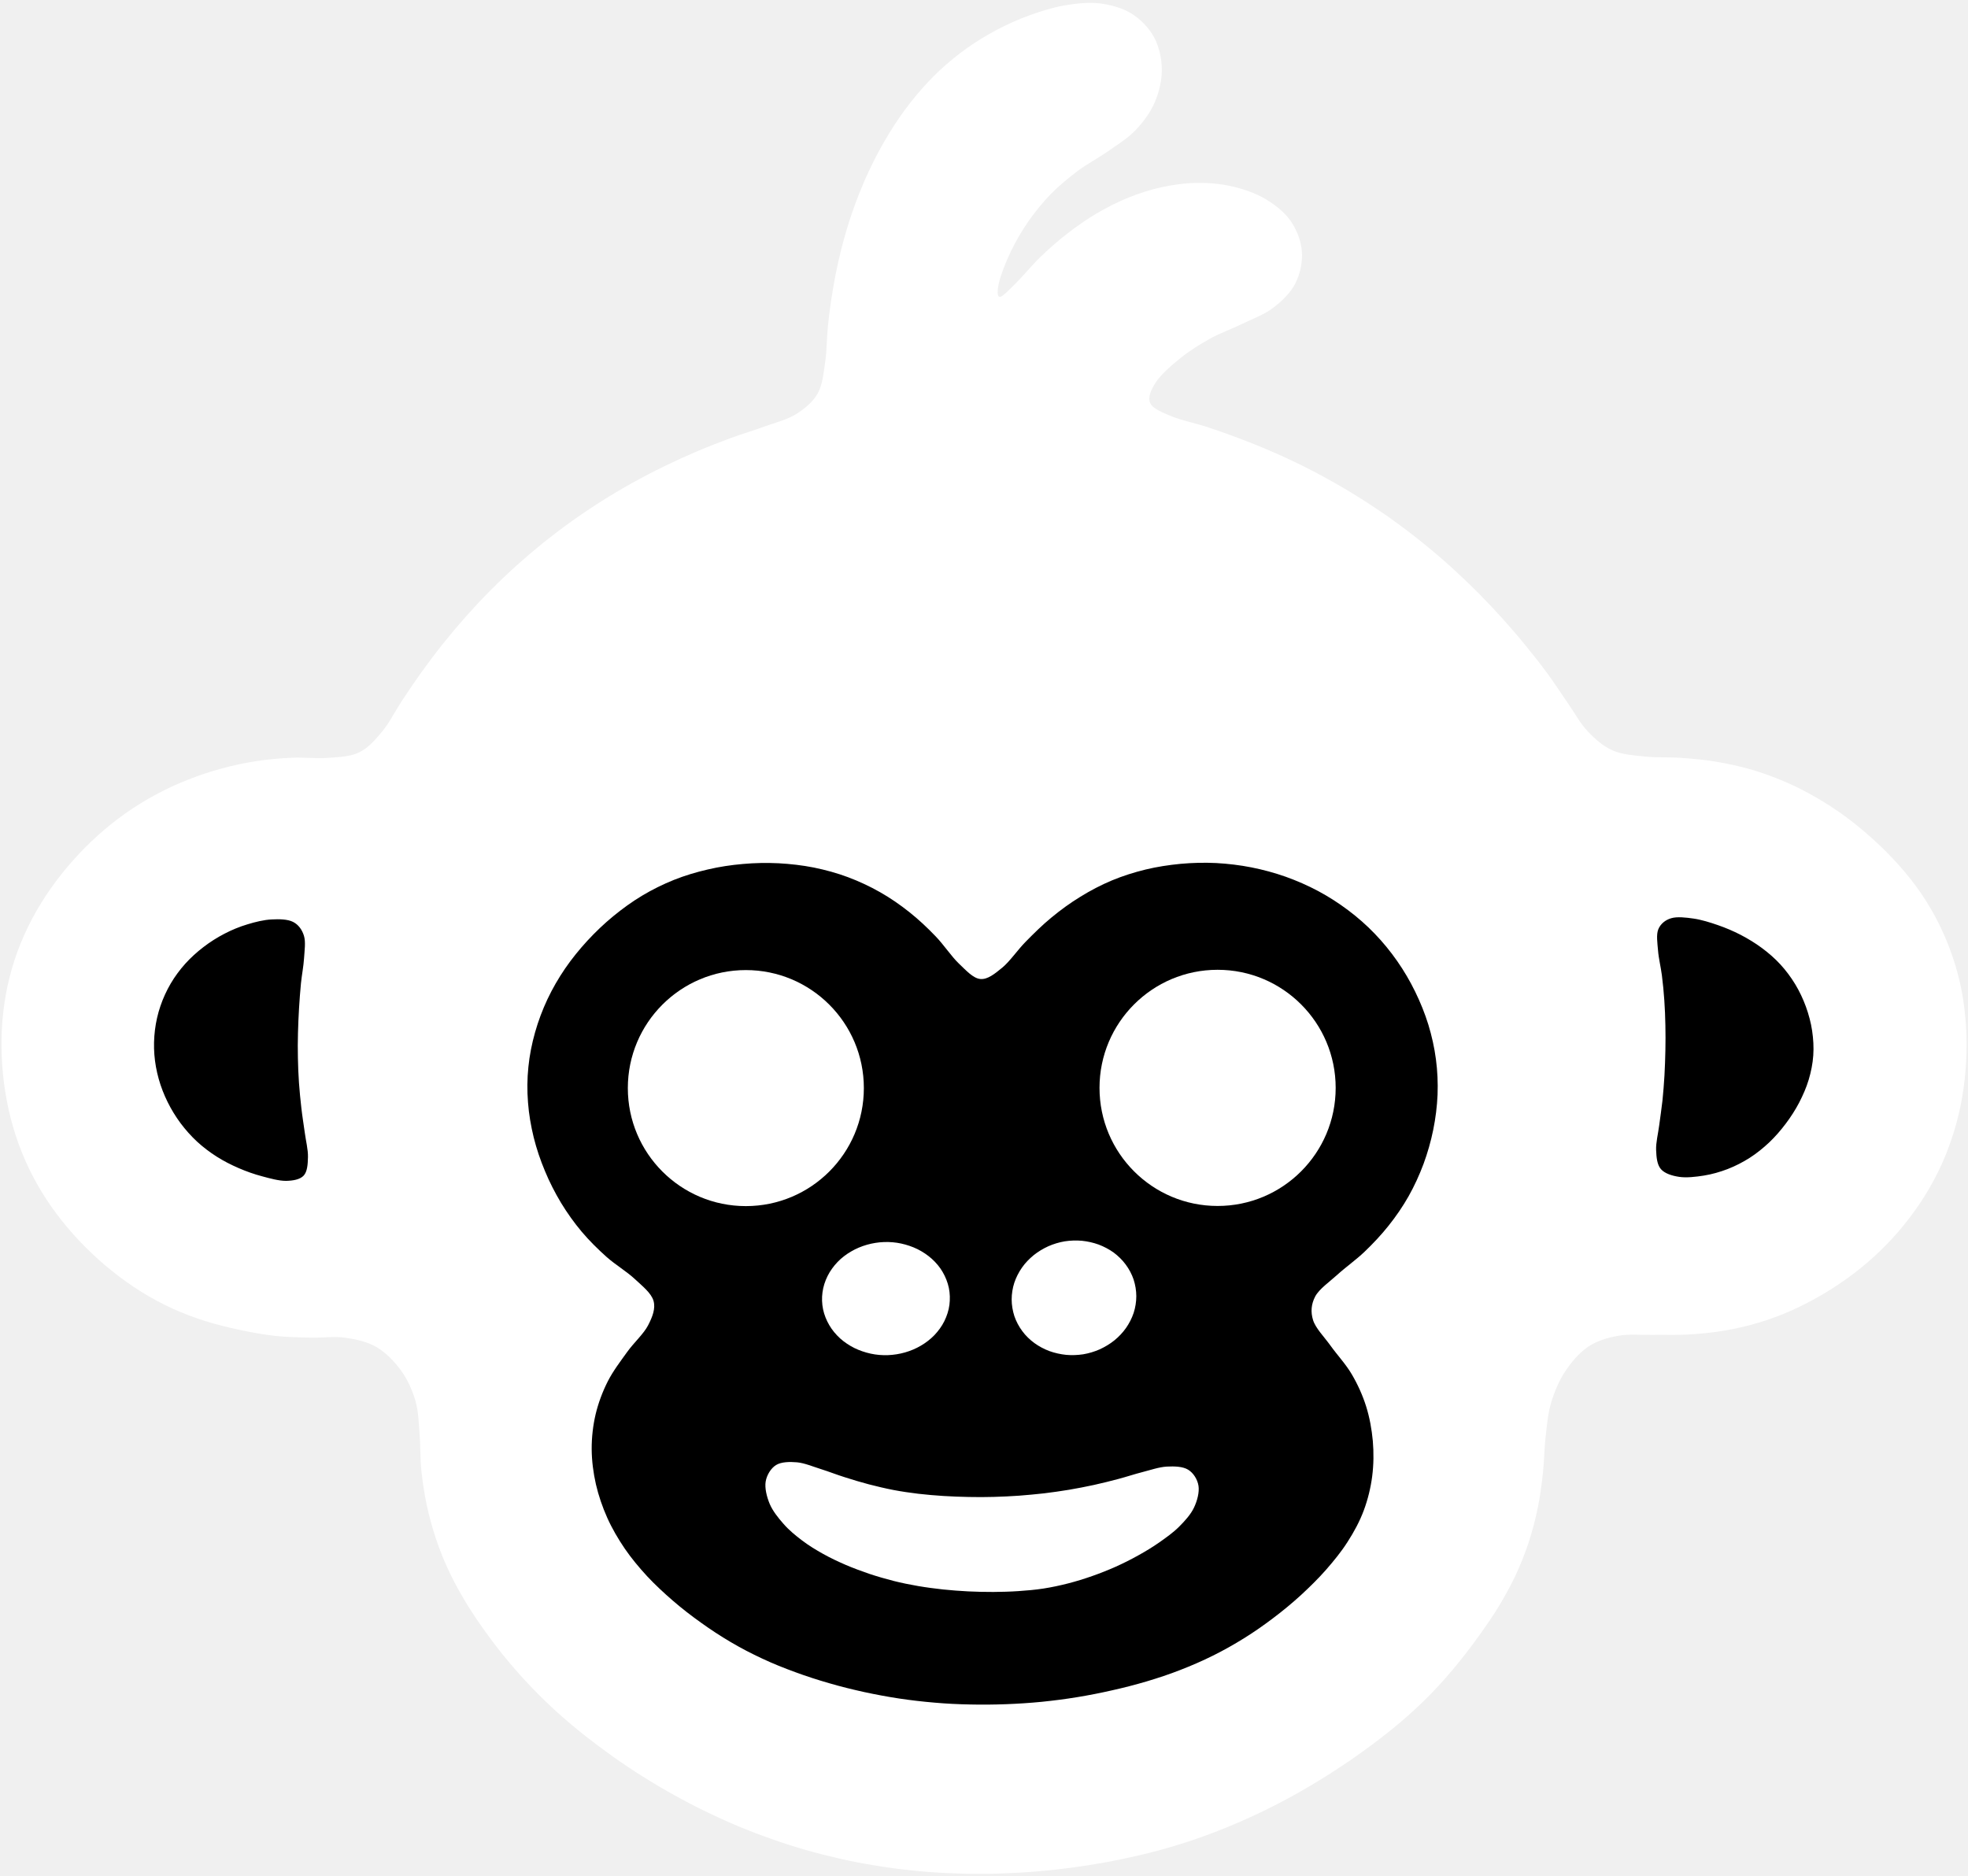
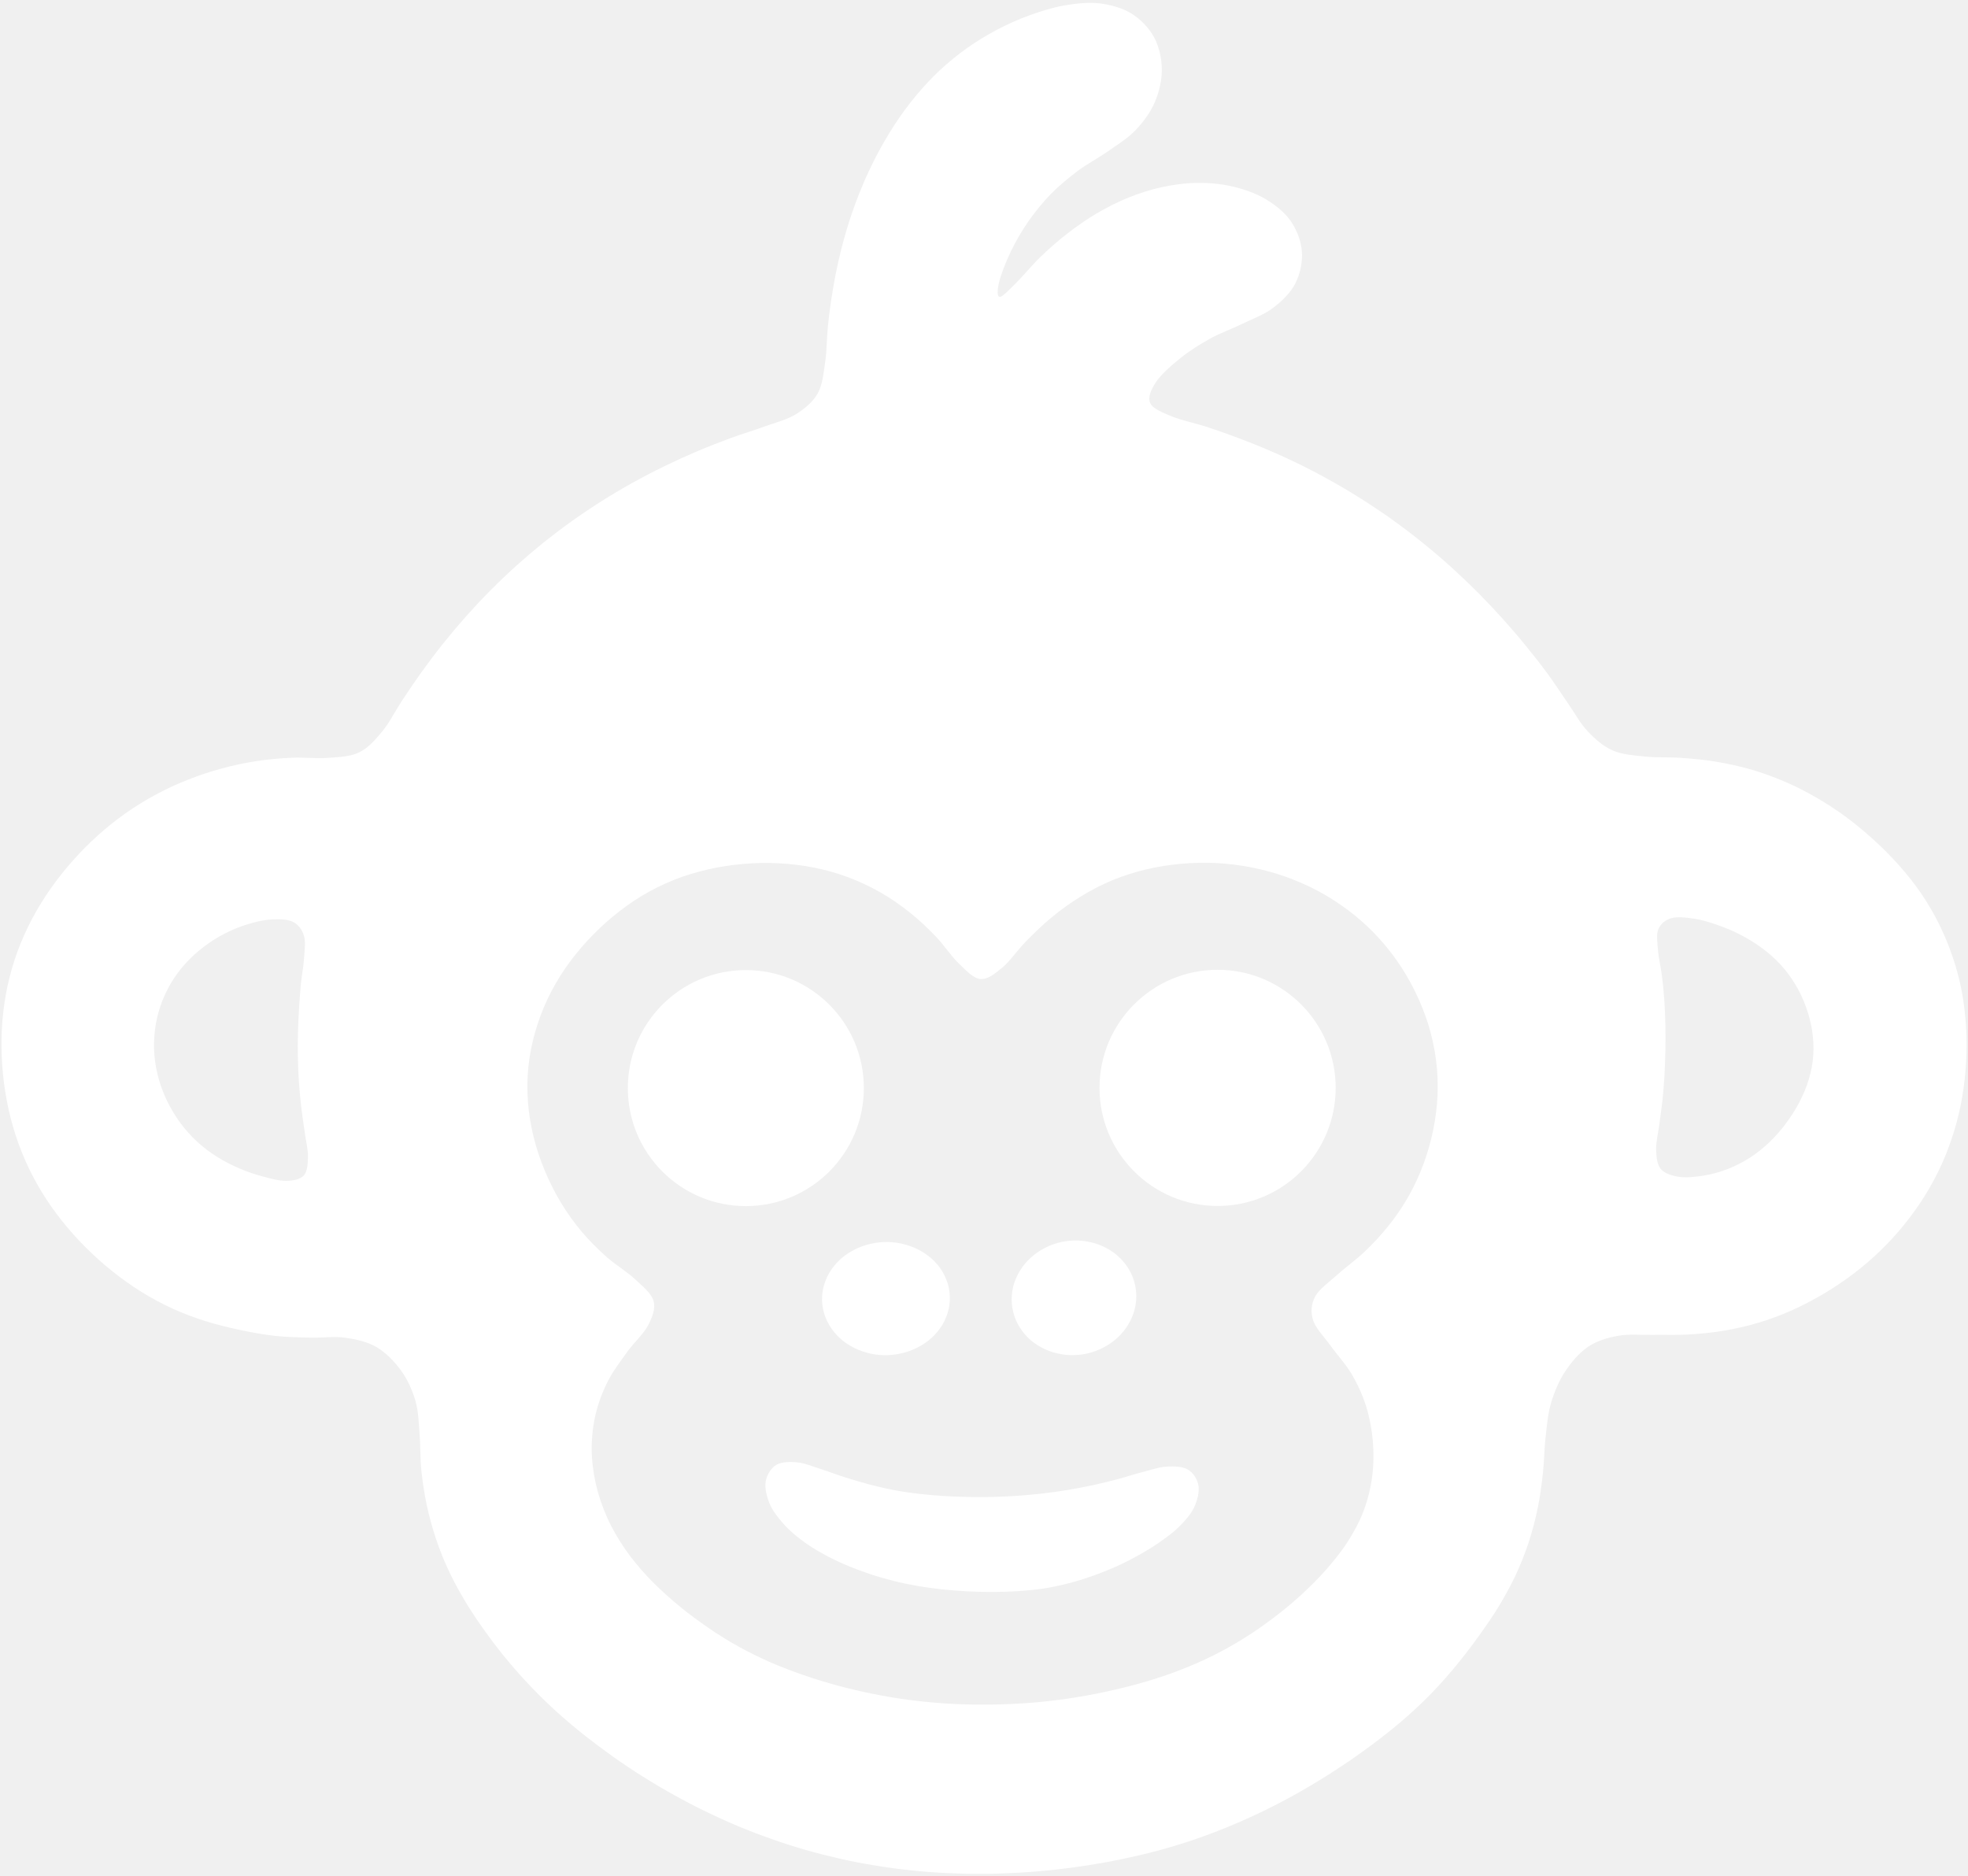
<svg xmlns="http://www.w3.org/2000/svg" width="276" height="263" viewBox="0 0 276 263">
-   <path d="M58.26 196.44C57.83 194.95 57.14 193.43 56.23 192.18C55.32 190.92 54.12 189.69 52.82 188.92C51.52 188.16 49.99 187.82 48.44 187.6C46.9 187.37 45.19 187.63 43.55 187.59C41.91 187.54 40.24 187.52 38.59 187.34C36.94 187.16 35.28 186.85 33.66 186.51C32.03 186.16 30.4 185.77 28.82 185.27C27.23 184.77 25.66 184.18 24.15 183.49C22.64 182.8 21.17 182 19.76 181.12C18.35 180.24 16.99 179.26 15.69 178.22C14.39 177.19 13.15 176.06 11.98 174.89C10.8 173.71 9.68 172.46 8.65 171.16C7.62 169.86 6.66 168.49 5.8 167.07C4.94 165.65 4.16 164.16 3.5 162.64C2.83 161.12 2.27 159.54 1.81 157.95C1.35 156.36 0.99 154.72 0.73 153.08C0.47 151.44 0.31 149.77 0.24 148.12C0.18 146.46 0.2 144.78 0.34 143.13C0.48 141.48 0.72 139.82 1.07 138.2C1.42 136.59 1.89 134.98 2.46 133.42C3.03 131.87 3.72 130.34 4.49 128.87C5.27 127.41 6.15 125.98 7.1 124.62C8.05 123.26 9.1 121.95 10.2 120.71C11.3 119.46 12.48 118.27 13.72 117.16C14.95 116.05 16.26 115 17.61 114.05C18.97 113.09 20.4 112.21 21.86 111.43C23.32 110.64 24.84 109.94 26.39 109.33C27.93 108.72 29.52 108.19 31.13 107.76C32.73 107.32 34.37 106.98 36.01 106.73C37.65 106.48 39.32 106.33 40.98 106.26C42.64 106.18 44.41 106.41 45.98 106.28C47.55 106.16 49.11 106.13 50.39 105.5C51.67 104.88 52.65 103.72 53.64 102.53C54.62 101.34 55.41 99.74 56.32 98.35C57.24 96.97 58.17 95.57 59.15 94.21C60.12 92.86 61.13 91.52 62.17 90.22C63.21 88.92 64.29 87.64 65.4 86.39C66.51 85.15 67.65 83.93 68.83 82.75C70.01 81.56 71.22 80.41 72.46 79.29C73.7 78.18 74.97 77.1 76.27 76.05C77.58 75.01 78.91 74 80.27 73.03C81.63 72.06 83.02 71.13 84.43 70.24C85.84 69.35 87.28 68.5 88.74 67.69C90.2 66.88 91.68 66.11 93.18 65.38C94.68 64.65 96.2 63.96 97.74 63.3C99.27 62.65 100.83 62.04 102.4 61.46C103.96 60.88 105.6 60.41 107.14 59.84C108.68 59.28 110.38 58.86 111.64 58.08C112.9 57.29 114 56.37 114.69 55.15C115.37 53.92 115.5 52.3 115.73 50.73C115.97 49.16 115.94 47.4 116.11 45.74C116.28 44.08 116.5 42.42 116.78 40.77C117.05 39.13 117.37 37.49 117.76 35.87C118.15 34.24 118.59 32.63 119.1 31.04C119.61 29.46 120.18 27.89 120.82 26.35C121.45 24.81 122.16 23.3 122.93 21.82C123.7 20.35 124.54 18.9 125.45 17.51C126.36 16.12 127.34 14.77 128.4 13.49C129.46 12.21 130.6 10.98 131.81 9.85C133.03 8.72 134.33 7.66 135.68 6.7C137.03 5.75 138.47 4.88 139.94 4.11C141.41 3.35 142.94 2.66 144.5 2.1C146.06 1.55 147.68 1.04 149.29 0.76C150.9 0.49 152.61 0.29 154.17 0.47C155.74 0.66 157.38 1.1 158.66 1.89C159.94 2.67 161.12 3.89 161.83 5.19C162.54 6.49 162.92 8.16 162.94 9.68C162.96 11.21 162.57 12.91 161.95 14.34C161.34 15.77 160.34 17.12 159.24 18.27C158.14 19.42 156.7 20.29 155.35 21.24C154.01 22.18 152.5 22.96 151.17 23.95C149.85 24.95 148.56 26.01 147.4 27.18C146.25 28.36 145.19 29.67 144.24 31.02C143.3 32.37 142.43 33.88 141.74 35.31C141.05 36.75 140.35 38.58 140.1 39.63C139.85 40.69 139.82 41.63 140.22 41.63C140.62 41.64 141.57 40.59 142.52 39.66C143.47 38.72 144.74 37.17 145.94 36.01C147.14 34.86 148.39 33.75 149.71 32.74C151.02 31.72 152.39 30.76 153.82 29.92C155.25 29.08 156.74 28.32 158.28 27.7C159.81 27.09 161.41 26.57 163.02 26.23C164.63 25.89 166.31 25.66 167.94 25.65C169.58 25.63 171.26 25.78 172.84 26.15C174.42 26.52 176.06 27.08 177.42 27.88C178.78 28.68 180.13 29.74 180.99 30.96C181.85 32.19 182.47 33.78 182.58 35.24C182.7 36.7 182.35 38.4 181.68 39.71C181.02 41.03 179.82 42.2 178.58 43.15C177.34 44.1 175.71 44.69 174.23 45.41C172.76 46.13 171.15 46.69 169.7 47.49C168.26 48.29 166.82 49.2 165.56 50.21C164.3 51.21 162.86 52.49 162.15 53.54C161.44 54.59 160.94 55.71 161.31 56.52C161.67 57.33 163.05 57.85 164.35 58.4C165.66 58.95 167.56 59.32 169.15 59.84C170.74 60.36 172.31 60.91 173.87 61.5C175.43 62.09 176.98 62.72 178.51 63.39C180.04 64.05 181.56 64.76 183.05 65.51C184.54 66.26 186.01 67.05 187.46 67.88C188.91 68.71 190.34 69.58 191.74 70.48C193.14 71.39 194.52 72.33 195.87 73.32C197.22 74.3 198.54 75.32 199.83 76.37C201.13 77.42 202.4 78.51 203.63 79.63C204.87 80.76 206.08 81.91 207.26 83.09C208.43 84.27 209.58 85.49 210.7 86.73C211.82 87.97 212.91 89.23 213.96 90.53C215.02 91.82 216.05 93.13 217.04 94.48C218.03 95.82 218.94 97.25 219.88 98.6C220.82 99.95 221.63 101.47 222.68 102.57C223.73 103.68 224.85 104.67 226.2 105.25C227.55 105.84 229.17 105.93 230.77 106.1C232.36 106.27 234.1 106.16 235.76 106.28C237.42 106.4 239.09 106.55 240.73 106.83C242.37 107.1 244 107.46 245.6 107.92C247.19 108.39 248.77 108.95 250.29 109.61C251.82 110.26 253.31 111.02 254.75 111.86C256.18 112.69 257.58 113.61 258.92 114.59C260.25 115.58 261.54 116.65 262.77 117.77C264 118.88 265.18 120.07 266.29 121.31C267.39 122.55 268.44 123.85 269.38 125.22C270.31 126.59 271.16 128.03 271.9 129.51C272.64 131 273.29 132.54 273.82 134.11C274.36 135.68 274.79 137.3 275.11 138.92C275.42 140.55 275.61 142.22 275.72 143.87C275.83 145.53 275.83 147.21 275.74 148.87C275.65 150.52 275.47 152.19 275.19 153.82C274.91 155.46 274.52 157.09 274.04 158.67C273.55 160.26 272.97 161.83 272.28 163.34C271.59 164.84 270.8 166.32 269.92 167.73C269.04 169.13 268.06 170.49 267.02 171.78C265.97 173.07 264.84 174.31 263.64 175.46C262.45 176.61 261.17 177.69 259.85 178.69C258.52 179.69 257.13 180.62 255.7 181.47C254.26 182.31 252.78 183.09 251.26 183.77C249.75 184.44 248.18 185.03 246.59 185.5C245 185.98 243.37 186.34 241.73 186.62C240.09 186.89 238.43 187.05 236.77 187.15C235.1 187.25 233.41 187.17 231.77 187.2C230.12 187.23 228.43 187.05 226.92 187.33C225.41 187.6 223.96 188.04 222.73 188.86C221.5 189.69 220.41 190.97 219.54 192.27C218.67 193.58 218 195.15 217.54 196.69C217.08 198.23 216.95 199.89 216.76 201.52C216.57 203.16 216.58 204.86 216.39 206.52C216.21 208.17 216 209.83 215.66 211.46C215.33 213.08 214.91 214.7 214.39 216.28C213.87 217.86 213.25 219.41 212.55 220.92C211.84 222.42 211.03 223.88 210.17 225.31C209.3 226.73 208.35 228.1 207.37 229.46C206.4 230.81 205.39 232.14 204.33 233.43C203.27 234.72 202.18 235.98 201.02 237.18C199.87 238.39 198.66 239.54 197.41 240.64C196.17 241.75 194.86 242.8 193.54 243.82C192.22 244.84 190.87 245.82 189.5 246.77C188.12 247.71 186.72 248.63 185.3 249.5C183.88 250.38 182.44 251.22 180.97 252.02C179.51 252.82 178.02 253.58 176.51 254.29C175 255.01 173.47 255.68 171.93 256.31C170.38 256.94 168.82 257.52 167.24 258.06C165.66 258.59 164.06 259.07 162.45 259.51C160.84 259.94 159.21 260.32 157.58 260.66C155.94 261.01 154.3 261.31 152.65 261.57C151 261.83 149.35 262.05 147.69 262.23C146.03 262.4 144.36 262.54 142.69 262.63C141.03 262.72 139.36 262.78 137.69 262.78C136.02 262.79 134.35 262.75 132.68 262.67C131.02 262.59 129.35 262.46 127.69 262.28C126.03 262.11 124.38 261.89 122.73 261.61C121.08 261.34 119.44 261.03 117.81 260.66C116.19 260.29 114.57 259.88 112.96 259.42C111.36 258.96 109.77 258.45 108.2 257.89C106.62 257.34 105.06 256.74 103.52 256.1C101.98 255.45 100.46 254.76 98.96 254.03C97.46 253.31 95.98 252.53 94.52 251.72C93.06 250.91 91.62 250.06 90.21 249.17C88.79 248.29 87.41 247.36 86.04 246.39C84.68 245.43 83.34 244.43 82.03 243.4C80.72 242.36 79.44 241.29 78.2 240.17C76.96 239.05 75.76 237.89 74.61 236.69C73.45 235.49 72.34 234.24 71.27 232.96C70.2 231.68 69.17 230.36 68.2 229C67.22 227.65 66.28 226.27 65.41 224.85C64.55 223.42 63.73 221.96 63.02 220.46C62.31 218.96 61.68 217.41 61.16 215.84C60.63 214.27 60.19 212.65 59.84 211.03C59.5 209.4 59.25 207.74 59.08 206.1C58.92 204.45 58.98 202.76 58.85 201.15C58.71 199.54 58.7 197.94 58.26 196.44Z" fill="#ffffff" />
-   <path d="M137.48 137.29C136.47 137.19 135.5 136.1 134.45 135.1C133.41 134.1 132.36 132.49 131.21 131.3C130.06 130.1 128.84 128.95 127.54 127.92C126.25 126.89 124.86 125.93 123.43 125.12C121.99 124.3 120.47 123.59 118.92 123.01C117.37 122.43 115.75 121.99 114.13 121.66C112.51 121.34 110.84 121.15 109.19 121.06C107.53 120.98 105.85 121.01 104.2 121.16C102.55 121.3 100.89 121.55 99.27 121.93C97.66 122.3 96.05 122.78 94.52 123.39C92.98 124.01 91.48 124.75 90.06 125.6C88.64 126.45 87.28 127.44 86 128.49C84.72 129.54 83.51 130.7 82.38 131.92C81.26 133.14 80.2 134.44 79.26 135.81C78.33 137.17 77.49 138.62 76.78 140.12C76.08 141.61 75.49 143.18 75.04 144.77C74.59 146.36 74.26 148.01 74.1 149.65C73.93 151.29 73.92 152.96 74.05 154.61C74.17 156.25 74.46 157.91 74.85 159.51C75.25 161.12 75.79 162.71 76.43 164.23C77.06 165.76 77.83 167.26 78.68 168.68C79.54 170.09 80.51 171.46 81.58 172.73C82.64 173.99 83.83 175.16 85.07 176.27C86.31 177.37 87.91 178.32 89.01 179.35C90.11 180.37 91.33 181.33 91.65 182.42C91.96 183.5 91.51 184.66 90.89 185.86C90.28 187.05 88.9 188.28 87.96 189.59C87.02 190.9 85.98 192.26 85.24 193.71C84.5 195.17 83.91 196.75 83.53 198.34C83.16 199.92 82.97 201.6 82.98 203.23C82.99 204.87 83.21 206.54 83.57 208.14C83.94 209.74 84.49 211.34 85.16 212.84C85.83 214.34 86.68 215.79 87.61 217.16C88.54 218.52 89.62 219.81 90.74 221.03C91.87 222.24 93.1 223.38 94.36 224.47C95.62 225.56 96.94 226.58 98.3 227.55C99.65 228.52 101.05 229.44 102.48 230.28C103.92 231.13 105.4 231.9 106.91 232.6C108.42 233.31 109.98 233.93 111.54 234.5C113.11 235.08 114.7 235.59 116.3 236.05C117.9 236.52 119.53 236.92 121.16 237.28C122.79 237.63 124.43 237.94 126.08 238.19C127.73 238.44 129.39 238.63 131.05 238.77C132.72 238.92 134.39 239 136.06 239.03C137.72 239.07 139.4 239.05 141.06 238.99C142.73 238.93 144.4 238.82 146.06 238.66C147.72 238.49 149.38 238.28 151.03 238.01C152.68 237.74 154.32 237.42 155.94 237.05C157.57 236.69 159.19 236.27 160.79 235.8C162.39 235.32 163.98 234.8 165.53 234.19C167.08 233.59 168.62 232.92 170.11 232.18C171.6 231.44 173.06 230.62 174.47 229.74C175.89 228.86 177.26 227.9 178.59 226.89C179.92 225.89 181.21 224.82 182.44 223.7C183.66 222.57 184.86 221.4 185.96 220.15C187.05 218.9 188.12 217.6 189 216.21C189.89 214.83 190.69 213.35 191.26 211.82C191.83 210.29 192.23 208.66 192.44 207.04C192.65 205.41 192.67 203.72 192.53 202.08C192.38 200.45 192.08 198.78 191.59 197.22C191.1 195.66 190.41 194.14 189.58 192.73C188.75 191.31 187.53 190.01 186.62 188.74C185.72 187.48 184.51 186.28 184.15 185.13C183.79 183.97 183.89 182.88 184.45 181.81C185.02 180.75 186.41 179.8 187.57 178.75C188.72 177.7 190.18 176.68 191.38 175.53C192.58 174.38 193.73 173.16 194.76 171.86C195.79 170.57 196.74 169.18 197.55 167.75C198.36 166.31 199.06 164.78 199.64 163.23C200.21 161.68 200.67 160.07 201 158.45C201.33 156.83 201.54 155.16 201.61 153.51C201.67 151.87 201.6 150.19 201.38 148.55C201.17 146.92 200.8 145.28 200.32 143.7C199.83 142.12 199.2 140.56 198.47 139.07C197.75 137.59 196.9 136.14 195.95 134.78C195 133.42 193.94 132.12 192.79 130.93C191.65 129.74 190.39 128.64 189.06 127.64C187.74 126.65 186.33 125.74 184.87 124.96C183.41 124.18 181.87 123.51 180.31 122.95C178.75 122.4 177.13 121.96 175.51 121.64C173.88 121.32 172.22 121.12 170.56 121.03C168.91 120.95 167.23 120.99 165.58 121.14C163.93 121.3 162.27 121.55 160.66 121.94C159.05 122.33 157.45 122.84 155.93 123.47C154.4 124.11 152.92 124.89 151.51 125.76C150.1 126.62 148.74 127.61 147.46 128.67C146.18 129.72 144.98 130.91 143.83 132.08C142.68 133.25 141.62 134.83 140.56 135.7C139.5 136.57 138.5 137.39 137.48 137.29ZM237.53 128.82C236.44 128.66 235.2 128.52 234.37 128.77C233.55 129.01 232.88 129.56 232.57 130.31C232.26 131.07 232.44 132.22 232.53 133.3C232.61 134.38 232.92 135.61 233.07 136.78C233.22 137.94 233.33 139.11 233.41 140.28C233.49 141.45 233.54 142.62 233.56 143.79C233.59 144.97 233.58 146.14 233.56 147.31C233.54 148.49 233.49 149.66 233.43 150.83C233.36 152 233.27 153.17 233.15 154.34C233.02 155.51 232.84 156.67 232.69 157.83C232.54 158.98 232.22 160.25 232.26 161.27C232.3 162.29 232.39 163.32 232.93 163.95C233.48 164.58 234.5 164.89 235.5 165.04C236.5 165.19 237.82 165.04 238.95 164.86C240.09 164.68 241.23 164.35 242.3 163.94C243.38 163.52 244.43 162.98 245.4 162.36C246.37 161.74 247.29 160.99 248.13 160.2C248.97 159.4 249.74 158.51 250.44 157.58C251.14 156.65 251.78 155.66 252.32 154.63C252.85 153.6 253.33 152.52 253.66 151.41C253.99 150.31 254.22 149.16 254.3 148.01C254.38 146.87 254.31 145.69 254.14 144.55C253.97 143.41 253.66 142.26 253.27 141.18C252.87 140.09 252.37 139.02 251.77 138.03C251.17 137.04 250.47 136.1 249.69 135.25C248.91 134.4 248.02 133.63 247.09 132.94C246.16 132.25 245.15 131.64 244.12 131.1C243.09 130.57 242.01 130.11 240.91 129.73C239.81 129.35 238.62 128.98 237.53 128.82ZM42.63 131.24C42.37 130.38 41.85 129.66 41.09 129.28C40.33 128.9 39.15 128.88 38.08 128.94C37.02 128.99 35.79 129.29 34.69 129.63C33.58 129.96 32.5 130.41 31.48 130.94C30.46 131.47 29.46 132.1 28.55 132.8C27.63 133.5 26.76 134.29 25.99 135.14C25.22 136 24.52 136.94 23.94 137.93C23.36 138.92 22.87 139.99 22.5 141.08C22.13 142.16 21.87 143.31 21.73 144.45C21.59 145.59 21.56 146.76 21.65 147.91C21.74 149.05 21.95 150.21 22.26 151.31C22.57 152.42 23 153.52 23.51 154.55C24.02 155.58 24.63 156.58 25.32 157.51C26.01 158.43 26.79 159.31 27.63 160.09C28.48 160.87 29.41 161.58 30.39 162.2C31.36 162.82 32.41 163.35 33.47 163.81C34.53 164.27 35.65 164.67 36.76 164.96C37.86 165.26 39.15 165.61 40.12 165.6C41.09 165.58 42.07 165.42 42.59 164.86C43.1 164.31 43.17 163.27 43.19 162.26C43.22 161.25 42.89 159.96 42.74 158.81C42.58 157.66 42.39 156.5 42.26 155.34C42.13 154.18 42.01 153.02 41.93 151.86C41.85 150.69 41.8 149.53 41.78 148.36C41.75 147.19 41.76 146.02 41.79 144.86C41.82 143.69 41.87 142.52 41.94 141.36C42.01 140.19 42.1 139.03 42.21 137.87C42.33 136.71 42.57 135.5 42.64 134.39C42.71 133.29 42.89 132.09 42.63 131.24Z" fill="#000000" />
+   <path d="M58.26 196.44C57.83 194.95 57.14 193.43 56.23 192.18C55.32 190.92 54.12 189.69 52.82 188.92C51.52 188.16 49.99 187.82 48.44 187.6C46.9 187.37 45.19 187.63 43.55 187.59C41.91 187.54 40.24 187.52 38.59 187.34C36.94 187.16 35.28 186.85 33.66 186.51C32.03 186.16 30.4 185.77 28.82 185.27C27.23 184.77 25.66 184.18 24.15 183.49C22.64 182.8 21.17 182 19.76 181.12C18.35 180.24 16.99 179.26 15.69 178.22C14.39 177.19 13.15 176.06 11.98 174.89C10.8 173.71 9.68 172.46 8.65 171.16C7.62 169.86 6.66 168.49 5.8 167.07C4.94 165.65 4.16 164.16 3.5 162.64C2.83 161.12 2.27 159.54 1.81 157.95C1.35 156.36 0.99 154.72 0.73 153.08C0.47 151.44 0.31 149.77 0.24 148.12C0.18 146.46 0.2 144.78 0.34 143.13C0.48 141.48 0.72 139.82 1.07 138.2C1.42 136.59 1.89 134.98 2.46 133.42C3.03 131.87 3.72 130.34 4.49 128.87C5.27 127.41 6.15 125.98 7.1 124.62C8.05 123.26 9.1 121.95 10.2 120.71C11.3 119.46 12.48 118.27 13.72 117.16C14.95 116.05 16.26 115 17.61 114.05C18.97 113.09 20.4 112.21 21.86 111.43C23.32 110.64 24.84 109.94 26.39 109.33C27.93 108.72 29.52 108.19 31.13 107.76C32.73 107.32 34.37 106.98 36.01 106.73C37.65 106.48 39.32 106.33 40.98 106.26C42.64 106.18 44.41 106.41 45.98 106.28C47.55 106.16 49.11 106.13 50.39 105.5C51.67 104.88 52.65 103.72 53.64 102.53C54.62 101.34 55.41 99.74 56.32 98.35C57.24 96.97 58.17 95.57 59.15 94.21C60.12 92.86 61.13 91.52 62.17 90.22C63.21 88.92 64.29 87.64 65.4 86.39C66.51 85.15 67.65 83.93 68.83 82.75C70.01 81.56 71.22 80.41 72.46 79.29C73.7 78.18 74.97 77.1 76.27 76.05C77.58 75.01 78.91 74 80.27 73.03C81.63 72.06 83.02 71.13 84.43 70.24C85.84 69.35 87.28 68.5 88.74 67.69C90.2 66.88 91.68 66.11 93.18 65.38C94.68 64.65 96.2 63.96 97.74 63.3C99.27 62.65 100.83 62.04 102.4 61.46C103.96 60.88 105.6 60.41 107.14 59.84C108.68 59.28 110.38 58.86 111.64 58.08C112.9 57.29 114 56.37 114.69 55.15C115.37 53.92 115.5 52.3 115.73 50.73C115.97 49.16 115.94 47.4 116.11 45.74C116.28 44.08 116.5 42.42 116.78 40.77C117.05 39.13 117.37 37.49 117.76 35.87C118.15 34.24 118.59 32.63 119.1 31.04C119.61 29.46 120.18 27.89 120.82 26.35C121.45 24.81 122.16 23.3 122.93 21.82C123.7 20.35 124.54 18.9 125.45 17.51C126.36 16.12 127.34 14.77 128.4 13.49C129.46 12.21 130.6 10.98 131.81 9.85C133.03 8.72 134.33 7.66 135.68 6.7C137.03 5.75 138.47 4.88 139.94 4.11C141.41 3.35 142.94 2.66 144.5 2.1C146.06 1.55 147.68 1.04 149.29 0.76C150.9 0.49 152.61 0.29 154.17 0.47C155.74 0.66 157.38 1.1 158.66 1.89C159.94 2.67 161.12 3.89 161.83 5.19C162.54 6.49 162.92 8.16 162.94 9.68C162.96 11.21 162.57 12.91 161.95 14.34C161.34 15.77 160.34 17.12 159.24 18.27C158.14 19.42 156.7 20.29 155.35 21.24C154.01 22.18 152.5 22.96 151.17 23.95C149.85 24.95 148.56 26.01 147.4 27.18C146.25 28.36 145.19 29.67 144.24 31.02C143.3 32.37 142.43 33.88 141.74 35.31C141.05 36.75 140.35 38.58 140.1 39.63C139.85 40.69 139.82 41.63 140.22 41.63C140.62 41.64 141.57 40.59 142.52 39.66C143.47 38.72 144.74 37.17 145.94 36.01C147.14 34.86 148.39 33.75 149.71 32.74C151.02 31.72 152.39 30.76 153.82 29.92C155.25 29.08 156.74 28.32 158.28 27.7C159.81 27.09 161.41 26.57 163.02 26.23C164.63 25.89 166.31 25.66 167.94 25.65C169.58 25.63 171.26 25.78 172.84 26.15C174.42 26.52 176.06 27.08 177.42 27.88C178.78 28.68 180.13 29.74 180.99 30.96C181.85 32.19 182.47 33.78 182.58 35.24C182.7 36.7 182.35 38.4 181.68 39.71C181.02 41.03 179.82 42.2 178.58 43.15C177.34 44.1 175.71 44.69 174.23 45.41C172.76 46.13 171.15 46.69 169.7 47.49C168.26 48.29 166.82 49.2 165.56 50.21C164.3 51.21 162.86 52.49 162.15 53.54C161.44 54.59 160.94 55.71 161.31 56.52C161.67 57.33 163.05 57.85 164.35 58.4C165.66 58.95 167.56 59.32 169.15 59.84C170.74 60.36 172.31 60.91 173.87 61.5C175.43 62.09 176.98 62.72 178.51 63.39C180.04 64.05 181.56 64.76 183.05 65.51C184.54 66.26 186.01 67.05 187.46 67.88C188.91 68.71 190.34 69.58 191.74 70.48C193.14 71.39 194.52 72.33 195.87 73.32C197.22 74.3 198.54 75.32 199.83 76.37C201.13 77.42 202.4 78.51 203.63 79.63C204.87 80.76 206.08 81.91 207.26 83.09C208.43 84.27 209.58 85.49 210.7 86.73C211.82 87.97 212.91 89.23 213.96 90.53C215.02 91.82 216.05 93.13 217.04 94.48C218.03 95.82 218.94 97.25 219.88 98.6C220.82 99.95 221.63 101.47 222.68 102.57C223.73 103.68 224.85 104.67 226.2 105.25C227.55 105.84 229.17 105.93 230.77 106.1C232.36 106.27 234.1 106.16 235.76 106.28C237.42 106.4 239.09 106.55 240.73 106.83C242.37 107.1 244 107.46 245.6 107.92C247.19 108.39 248.77 108.95 250.29 109.61C251.82 110.26 253.31 111.02 254.75 111.86C256.18 112.69 257.58 113.61 258.92 114.59C260.25 115.58 261.54 116.65 262.77 117.77C264 118.88 265.18 120.07 266.29 121.31C267.39 122.55 268.44 123.85 269.38 125.22C270.31 126.59 271.16 128.03 271.9 129.51C272.64 131 273.29 132.54 273.82 134.11C274.36 135.68 274.79 137.3 275.11 138.92C275.42 140.55 275.61 142.22 275.72 143.87C275.83 145.53 275.83 147.21 275.74 148.87C275.65 150.52 275.47 152.19 275.19 153.82C274.91 155.46 274.52 157.09 274.04 158.67C273.55 160.26 272.97 161.83 272.28 163.34C271.59 164.84 270.8 166.32 269.92 167.73C269.04 169.13 268.06 170.49 267.02 171.78C265.97 173.07 264.84 174.31 263.64 175.46C262.45 176.61 261.17 177.69 259.85 178.69C258.52 179.69 257.13 180.62 255.7 181.47C254.26 182.31 252.78 183.09 251.26 183.77C249.75 184.44 248.18 185.03 246.59 185.5C245 185.98 243.37 186.34 241.73 186.62C240.09 186.89 238.43 187.05 236.77 187.15C235.1 187.25 233.41 187.17 231.77 187.2C230.12 187.23 228.43 187.05 226.92 187.33C225.41 187.6 223.96 188.04 222.73 188.86C221.5 189.69 220.41 190.97 219.54 192.27C218.67 193.58 218 195.15 217.54 196.69C217.08 198.23 216.95 199.89 216.76 201.52C216.57 203.16 216.58 204.86 216.39 206.52C216.21 208.17 216 209.83 215.66 211.46C215.33 213.08 214.91 214.7 214.39 216.28C213.87 217.86 213.25 219.41 212.55 220.92C211.84 222.42 211.03 223.88 210.17 225.31C209.3 226.73 208.35 228.1 207.37 229.46C206.4 230.81 205.39 232.14 204.33 233.43C203.27 234.72 202.18 235.98 201.02 237.18C199.87 238.39 198.66 239.54 197.41 240.64C196.17 241.75 194.86 242.8 193.54 243.82C192.22 244.84 190.87 245.82 189.5 246.77C188.12 247.71 186.72 248.63 185.3 249.5C183.88 250.38 182.44 251.22 180.97 252.02C179.51 252.82 178.02 253.58 176.51 254.29C175 255.01 173.47 255.68 171.93 256.31C170.38 256.94 168.82 257.52 167.24 258.06C165.66 258.59 164.06 259.07 162.45 259.51C160.84 259.94 159.21 260.32 157.58 260.66C155.94 261.01 154.3 261.31 152.65 261.57C151 261.83 149.35 262.05 147.69 262.23C146.03 262.4 144.36 262.54 142.69 262.63C141.03 262.72 139.36 262.78 137.69 262.78C136.02 262.79 134.35 262.75 132.68 262.67C131.02 262.59 129.35 262.46 127.69 262.28C126.03 262.11 124.38 261.89 122.73 261.61C121.08 261.34 119.44 261.03 117.81 260.66C116.19 260.29 114.57 259.88 112.96 259.42C111.36 258.96 109.77 258.45 108.2 257.89C106.62 257.34 105.06 256.74 103.52 256.1C101.98 255.45 100.46 254.76 98.96 254.03C97.46 253.31 95.98 252.53 94.52 251.72C93.06 250.91 91.62 250.06 90.21 249.17C88.79 248.29 87.41 247.36 86.04 246.39C84.68 245.43 83.34 244.43 82.03 243.4C80.72 242.36 79.44 241.29 78.2 240.17C76.96 239.05 75.76 237.89 74.61 236.69C73.45 235.49 72.34 234.24 71.27 232.96C70.2 231.68 69.17 230.36 68.2 229C67.22 227.65 66.28 226.27 65.41 224.85C64.55 223.42 63.73 221.96 63.02 220.46C62.31 218.96 61.68 217.41 61.16 215.84C60.63 214.27 60.19 212.65 59.84 211.03C59.5 209.4 59.25 207.74 59.08 206.1C58.92 204.45 58.98 202.76 58.85 201.15C58.71 199.54 58.7 197.94 58.26 196.44ZM137.48 137.29C136.47 137.19 135.5 136.1 134.45 135.1C133.41 134.1 132.36 132.49 131.21 131.3C130.06 130.1 128.84 128.95 127.54 127.92C126.25 126.89 124.86 125.93 123.43 125.12C121.99 124.3 120.47 123.59 118.92 123.01C117.37 122.43 115.75 121.99 114.13 121.66C112.51 121.34 110.84 121.15 109.19 121.06C107.53 120.98 105.85 121.01 104.2 121.16C102.55 121.3 100.89 121.55 99.27 121.93C97.66 122.3 96.05 122.78 94.52 123.39C92.98 124.01 91.48 124.75 90.06 125.6C88.64 126.45 87.28 127.44 86 128.49C84.72 129.54 83.51 130.7 82.38 131.92C81.26 133.14 80.2 134.44 79.26 135.81C78.33 137.17 77.49 138.62 76.78 140.12C76.08 141.61 75.49 143.18 75.04 144.77C74.59 146.36 74.26 148.01 74.1 149.65C73.93 151.29 73.92 152.96 74.05 154.61C74.17 156.25 74.46 157.91 74.85 159.51C75.25 161.12 75.79 162.71 76.43 164.23C77.06 165.76 77.83 167.26 78.68 168.68C79.54 170.09 80.51 171.46 81.58 172.73C82.64 173.99 83.83 175.16 85.07 176.27C86.31 177.37 87.91 178.32 89.01 179.35C90.11 180.37 91.33 181.33 91.65 182.42C91.96 183.5 91.51 184.66 90.89 185.86C90.28 187.05 88.9 188.28 87.96 189.59C87.02 190.9 85.98 192.26 85.24 193.71C84.5 195.17 83.91 196.75 83.53 198.34C83.16 199.92 82.97 201.6 82.98 203.23C82.99 204.87 83.21 206.54 83.57 208.14C83.94 209.74 84.49 211.34 85.16 212.84C85.83 214.34 86.68 215.79 87.61 217.16C88.54 218.52 89.62 219.81 90.74 221.03C91.87 222.24 93.1 223.38 94.36 224.47C95.62 225.56 96.94 226.58 98.3 227.55C99.65 228.52 101.05 229.44 102.48 230.28C103.92 231.13 105.4 231.9 106.91 232.6C108.42 233.31 109.98 233.93 111.54 234.5C113.11 235.08 114.7 235.59 116.3 236.05C117.9 236.52 119.53 236.92 121.16 237.28C122.79 237.63 124.43 237.94 126.08 238.19C127.73 238.44 129.39 238.63 131.05 238.77C132.72 238.92 134.39 239 136.06 239.03C137.72 239.07 139.4 239.05 141.06 238.99C142.73 238.93 144.4 238.82 146.06 238.66C147.72 238.49 149.38 238.28 151.03 238.01C152.68 237.74 154.32 237.42 155.94 237.05C157.57 236.69 159.19 236.27 160.79 235.8C162.39 235.32 163.98 234.8 165.53 234.19C167.08 233.59 168.62 232.92 170.11 232.18C171.6 231.44 173.06 230.62 174.47 229.74C175.89 228.86 177.26 227.9 178.59 226.89C179.92 225.89 181.21 224.82 182.44 223.7C183.66 222.57 184.86 221.4 185.96 220.15C187.05 218.9 188.12 217.6 189 216.21C189.89 214.83 190.69 213.35 191.26 211.82C191.83 210.29 192.23 208.66 192.44 207.04C192.65 205.41 192.67 203.72 192.53 202.08C192.38 200.45 192.08 198.78 191.59 197.22C191.1 195.66 190.41 194.14 189.58 192.73C188.75 191.31 187.53 190.01 186.62 188.74C185.72 187.48 184.51 186.28 184.15 185.13C183.79 183.97 183.89 182.88 184.45 181.81C185.02 180.75 186.41 179.8 187.57 178.75C188.72 177.7 190.18 176.68 191.38 175.53C192.58 174.38 193.73 173.16 194.76 171.86C195.79 170.57 196.74 169.18 197.55 167.75C198.36 166.31 199.06 164.78 199.64 163.23C200.21 161.68 200.67 160.07 201 158.45C201.33 156.83 201.54 155.16 201.61 153.51C201.67 151.87 201.6 150.19 201.38 148.55C201.17 146.92 200.8 145.28 200.32 143.7C199.83 142.12 199.2 140.56 198.47 139.07C197.75 137.59 196.9 136.14 195.95 134.78C195 133.42 193.94 132.12 192.79 130.93C191.65 129.74 190.39 128.64 189.06 127.64C187.74 126.65 186.33 125.74 184.87 124.96C183.41 124.18 181.87 123.51 180.31 122.95C178.75 122.4 177.13 121.96 175.51 121.64C173.88 121.32 172.22 121.12 170.56 121.03C168.91 120.95 167.23 120.99 165.58 121.14C163.93 121.3 162.27 121.55 160.66 121.94C159.05 122.33 157.45 122.84 155.93 123.47C154.4 124.11 152.92 124.89 151.51 125.76C150.1 126.62 148.74 127.61 147.46 128.67C146.18 129.72 144.98 130.91 143.83 132.08C142.68 133.25 141.62 134.83 140.56 135.7C139.5 136.57 138.5 137.39 137.48 137.29ZM237.53 128.82C236.44 128.66 235.2 128.52 234.37 128.77C233.55 129.01 232.88 129.56 232.57 130.31C232.26 131.07 232.44 132.22 232.53 133.3C232.61 134.38 232.92 135.61 233.07 136.78C233.22 137.94 233.33 139.11 233.41 140.28C233.49 141.45 233.54 142.62 233.56 143.79C233.59 144.97 233.58 146.14 233.56 147.31C233.54 148.49 233.49 149.66 233.43 150.83C233.36 152 233.27 153.17 233.15 154.34C233.02 155.51 232.84 156.67 232.69 157.83C232.54 158.98 232.22 160.25 232.26 161.27C232.3 162.29 232.39 163.32 232.93 163.95C233.48 164.58 234.5 164.89 235.5 165.04C236.5 165.19 237.82 165.04 238.95 164.86C240.09 164.68 241.23 164.35 242.3 163.94C243.38 163.52 244.43 162.98 245.4 162.36C246.37 161.74 247.29 160.99 248.13 160.2C248.97 159.4 249.74 158.51 250.44 157.58C251.14 156.65 251.78 155.66 252.32 154.63C252.85 153.6 253.33 152.52 253.66 151.41C253.99 150.31 254.22 149.16 254.3 148.01C254.38 146.87 254.31 145.69 254.14 144.55C253.97 143.41 253.66 142.26 253.27 141.18C252.87 140.09 252.37 139.02 251.77 138.03C251.17 137.04 250.47 136.1 249.69 135.25C248.91 134.4 248.02 133.63 247.09 132.94C246.16 132.25 245.15 131.64 244.12 131.1C243.09 130.57 242.01 130.11 240.91 129.73C239.81 129.35 238.62 128.98 237.53 128.82ZM42.63 131.24C42.37 130.38 41.85 129.66 41.09 129.28C40.33 128.9 39.15 128.88 38.08 128.94C37.02 128.99 35.79 129.29 34.69 129.63C33.58 129.96 32.5 130.41 31.48 130.94C30.46 131.47 29.46 132.1 28.55 132.8C27.63 133.5 26.76 134.29 25.99 135.14C25.22 136 24.52 136.94 23.94 137.93C23.36 138.92 22.87 139.99 22.5 141.08C22.13 142.16 21.87 143.31 21.73 144.45C21.59 145.59 21.56 146.76 21.65 147.91C21.74 149.05 21.95 150.21 22.26 151.31C22.57 152.42 23 153.52 23.51 154.55C24.02 155.58 24.63 156.58 25.32 157.51C26.01 158.43 26.79 159.31 27.63 160.09C28.48 160.87 29.41 161.58 30.39 162.2C31.36 162.82 32.41 163.35 33.47 163.81C34.53 164.27 35.65 164.67 36.76 164.96C37.86 165.26 39.15 165.61 40.12 165.6C41.09 165.58 42.07 165.42 42.59 164.86C43.1 164.31 43.17 163.27 43.19 162.26C43.22 161.25 42.89 159.96 42.74 158.81C42.58 157.66 42.39 156.5 42.26 155.34C42.13 154.18 42.01 153.02 41.93 151.86C41.85 150.69 41.8 149.53 41.78 148.36C41.75 147.19 41.76 146.02 41.79 144.86C41.82 143.69 41.87 142.52 41.94 141.36C42.01 140.19 42.1 139.03 42.21 137.87C42.33 136.71 42.57 135.5 42.64 134.39C42.71 133.29 42.89 132.09 42.63 131.24Z" fill="#ffffff" fill-rule="evenodd" />
  <circle cx="104.6" cy="152.59" r="16.55" fill="#ffffff" />
  <circle cx="170.76" cy="152.56" r="16.56" fill="#ffffff" />
  <path d="M124.53 190.04C125.33 190.01 126.15 189.88 126.92 189.66C127.69 189.44 128.46 189.12 129.15 188.71C129.84 188.31 130.5 187.8 131.05 187.23C131.6 186.65 132.09 185.98 132.44 185.27C132.79 184.56 133.05 183.77 133.15 182.99C133.25 182.21 133.23 181.38 133.07 180.61C132.91 179.84 132.6 179.06 132.2 178.38C131.81 177.7 131.27 177.06 130.68 176.53C130.09 176 129.4 175.54 128.68 175.18C127.97 174.83 127.17 174.56 126.39 174.39C125.6 174.22 124.78 174.15 123.97 174.18C123.17 174.21 122.35 174.34 121.58 174.56C120.81 174.78 120.04 175.1 119.35 175.51C118.66 175.91 117.99 176.42 117.45 176.99C116.9 177.57 116.41 178.24 116.06 178.95C115.71 179.65 115.45 180.45 115.35 181.23C115.24 182.01 115.27 182.84 115.43 183.61C115.59 184.38 115.9 185.15 116.3 185.83C116.69 186.51 117.23 187.15 117.82 187.69C118.41 188.22 119.1 188.68 119.82 189.04C120.53 189.39 121.33 189.66 122.11 189.83C122.89 190 123.72 190.07 124.53 190.04ZM151.92 189.92C152.7 189.79 153.49 189.55 154.22 189.23C154.94 188.9 155.65 188.48 156.27 187.98C156.89 187.48 157.46 186.88 157.91 186.24C158.36 185.6 158.74 184.86 158.99 184.11C159.23 183.37 159.36 182.55 159.36 181.77C159.36 180.99 159.22 180.17 158.98 179.43C158.73 178.69 158.34 177.96 157.87 177.33C157.41 176.7 156.81 176.12 156.18 175.65C155.54 175.19 154.81 174.81 154.07 174.53C153.32 174.26 152.52 174.08 151.72 174C150.93 173.93 150.11 173.96 149.32 174.08C148.54 174.21 147.75 174.45 147.02 174.77C146.3 175.1 145.59 175.52 144.97 176.02C144.36 176.52 143.78 177.11 143.33 177.76C142.88 178.4 142.5 179.14 142.25 179.89C142.01 180.63 141.88 181.45 141.88 182.23C141.88 183.01 142.02 183.83 142.26 184.57C142.51 185.31 142.9 186.04 143.37 186.67C143.83 187.3 144.43 187.88 145.06 188.34C145.7 188.81 146.43 189.19 147.17 189.47C147.92 189.74 148.73 189.92 149.52 190C150.31 190.07 151.13 190.04 151.92 189.92ZM107.38 207.77C107.53 206.86 108.11 205.9 108.84 205.45C109.57 205 110.74 204.98 111.79 205.07C112.83 205.17 114.01 205.67 115.13 206.02C116.24 206.37 117.35 206.81 118.47 207.16C119.59 207.52 120.72 207.86 121.86 208.16C123 208.45 124.15 208.73 125.3 208.95C126.46 209.17 127.62 209.34 128.79 209.48C129.96 209.62 131.14 209.71 132.31 209.79C133.49 209.86 134.66 209.91 135.84 209.93C137.02 209.96 138.2 209.95 139.37 209.92C140.55 209.89 141.73 209.83 142.9 209.75C144.08 209.66 145.25 209.55 146.42 209.42C147.59 209.28 148.75 209.11 149.92 208.92C151.08 208.72 152.24 208.5 153.39 208.25C154.54 208 155.68 207.71 156.82 207.41C157.96 207.11 159.08 206.73 160.22 206.44C161.35 206.15 162.56 205.73 163.63 205.67C164.7 205.61 165.88 205.65 166.62 206.1C167.37 206.55 167.94 207.47 168.08 208.36C168.22 209.25 167.91 210.46 167.45 211.42C167 212.38 166.16 213.3 165.35 214.11C164.54 214.92 163.56 215.61 162.6 216.29C161.64 216.96 160.63 217.57 159.6 218.14C158.58 218.71 157.52 219.24 156.45 219.72C155.37 220.2 154.28 220.63 153.17 221.02C152.06 221.41 150.93 221.76 149.8 222.05C148.66 222.34 147.51 222.59 146.35 222.77C145.19 222.95 144.01 223.05 142.84 223.13C141.67 223.21 140.49 223.24 139.31 223.25C138.13 223.25 136.95 223.23 135.78 223.17C134.6 223.11 133.43 223.02 132.26 222.9C131.09 222.77 129.92 222.62 128.76 222.42C127.6 222.22 126.45 221.99 125.31 221.7C124.17 221.41 123.03 221.08 121.92 220.71C120.81 220.33 119.7 219.92 118.62 219.46C117.54 218.99 116.47 218.49 115.45 217.92C114.43 217.35 113.42 216.74 112.49 216.03C111.56 215.33 110.64 214.57 109.89 213.71C109.13 212.85 108.36 211.88 107.94 210.89C107.53 209.9 107.23 208.68 107.38 207.77Z" fill="#ffffff" />
</svg>
